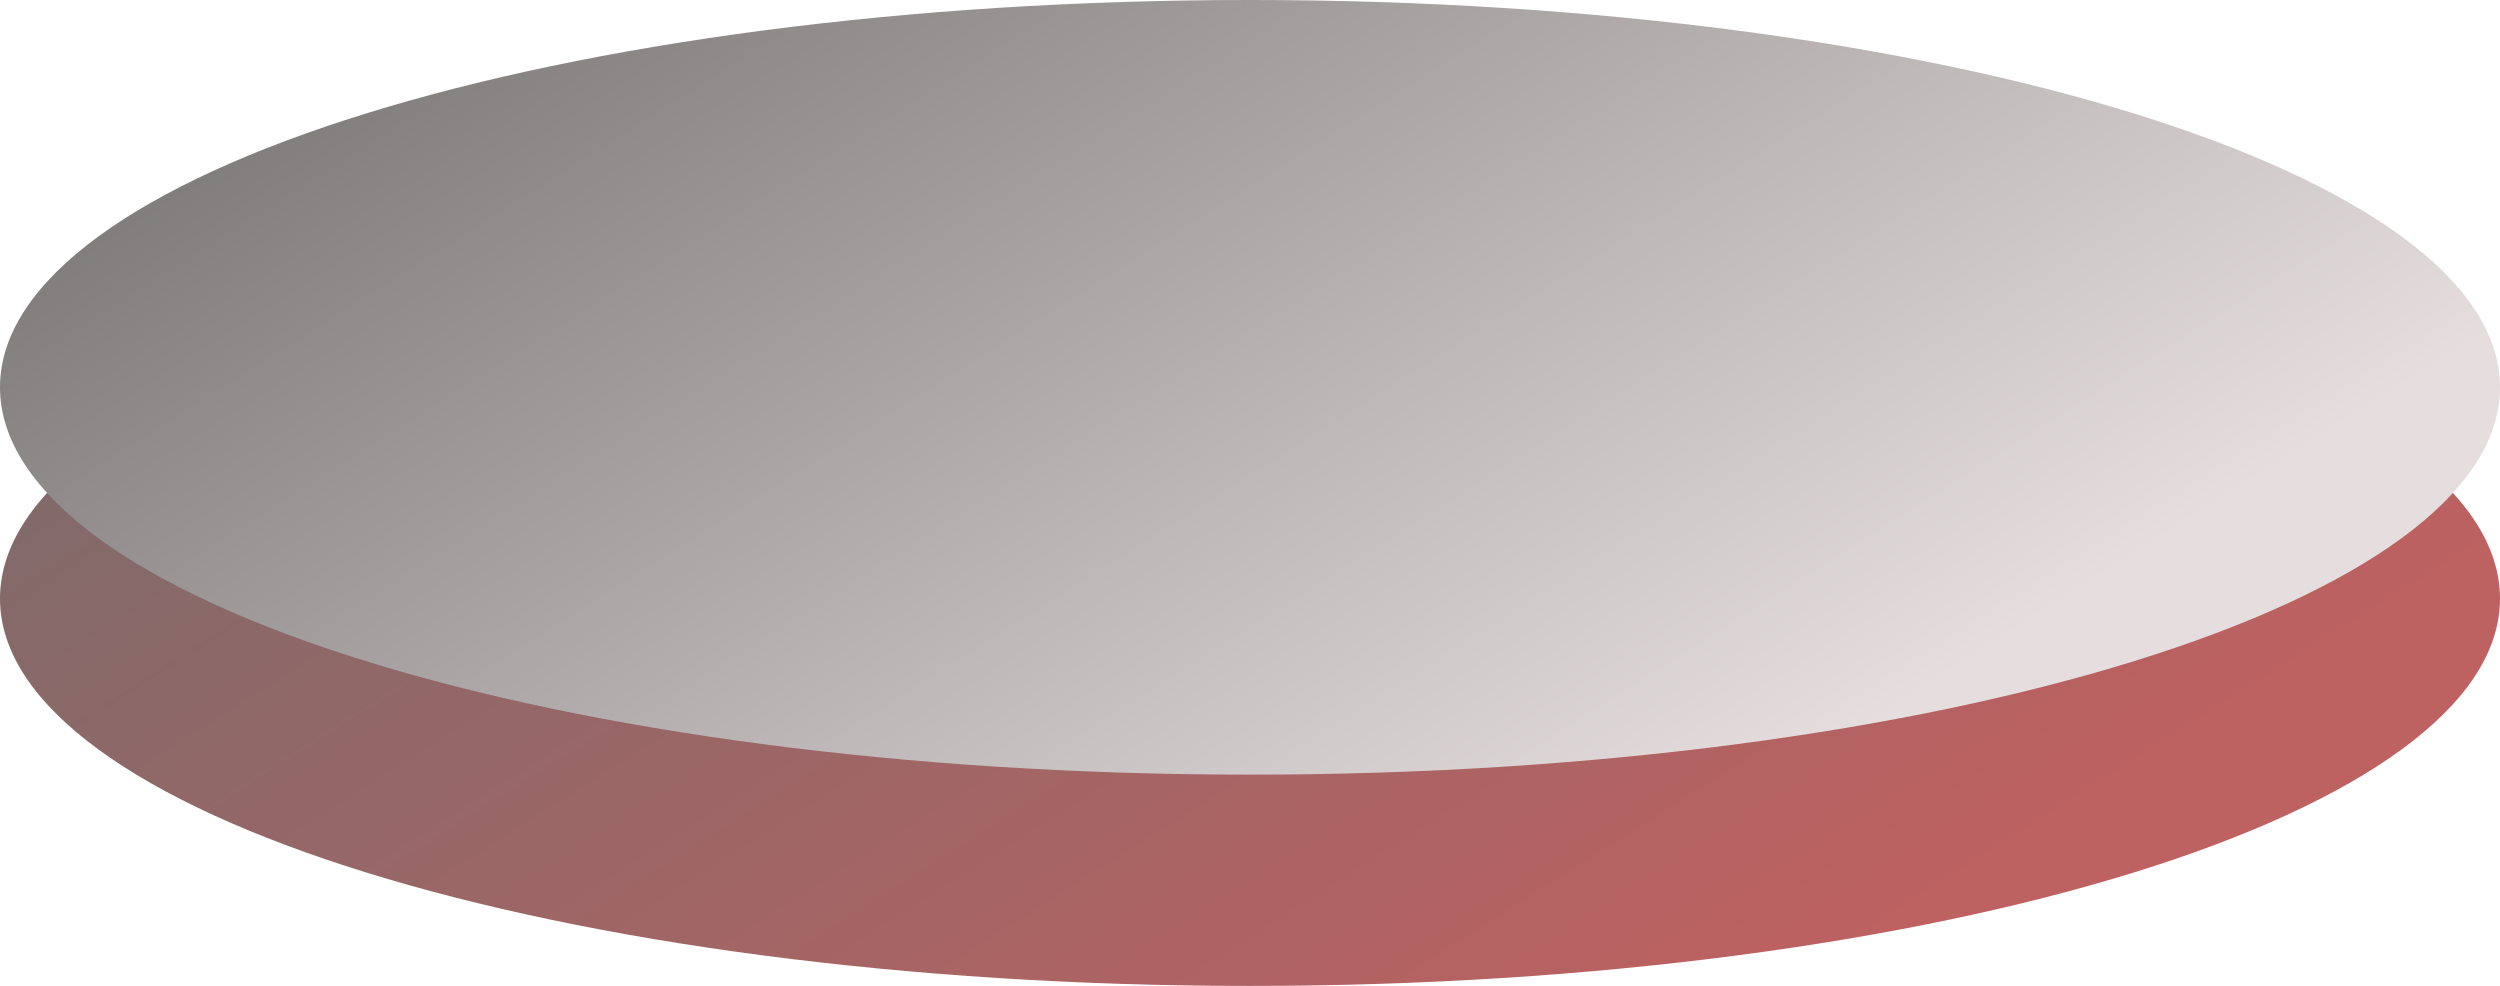
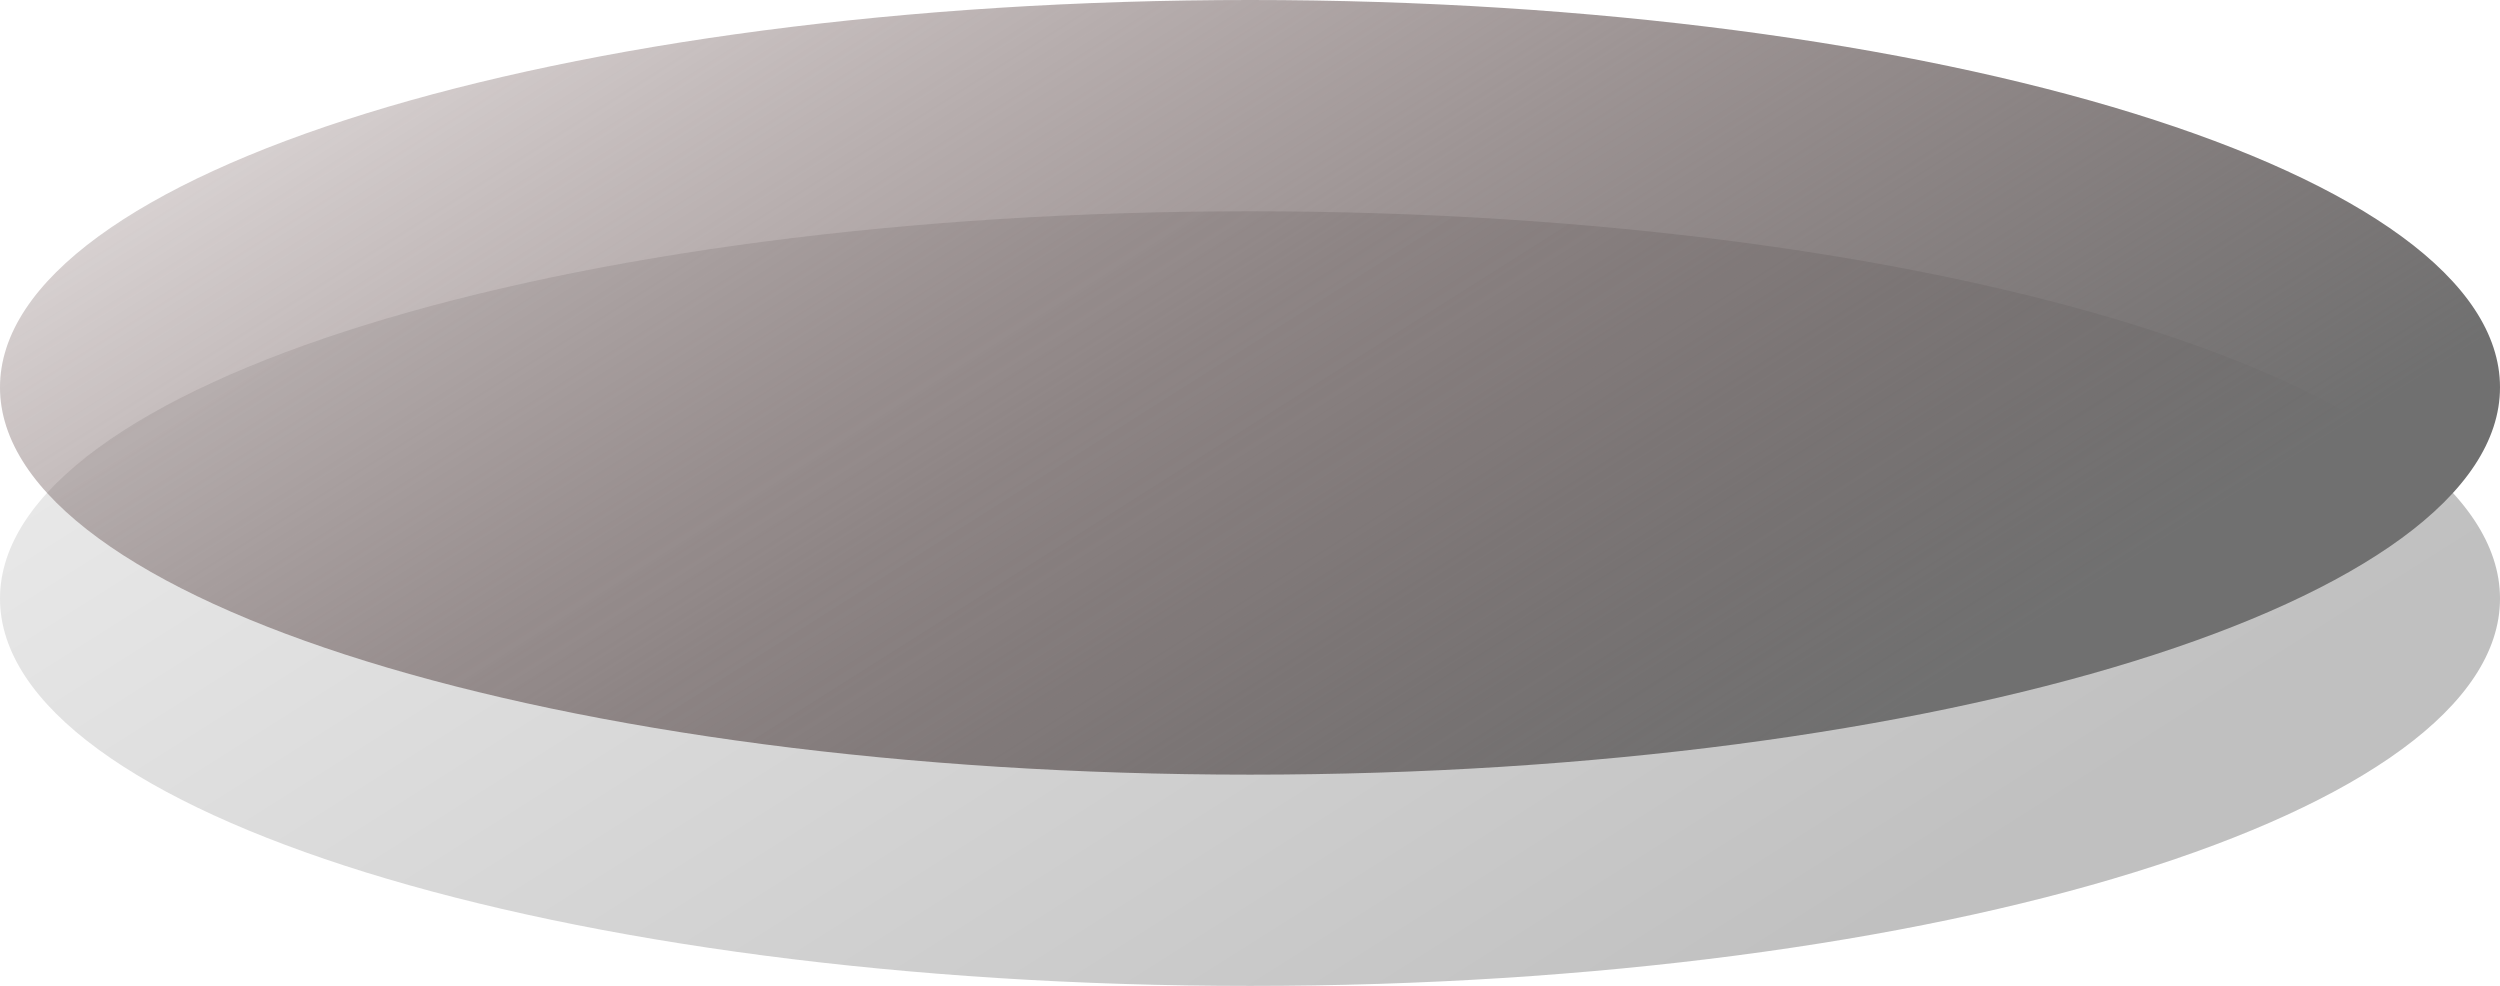
<svg xmlns="http://www.w3.org/2000/svg" width="71" height="28" viewBox="0 0 71 28" fill="none">
-   <ellipse cx="35.5" cy="17" rx="35.5" ry="11" fill="url(#paint0_linear)" fill-opacity="0.7" />
+   <ellipse cx="35.5" cy="17" rx="35.5" ry="11" fill="url(#paint0_linear)" fill-opacity="0.4" />
  <ellipse cx="35.5" cy="11" rx="35.5" ry="11" fill="url(#paint1_linear)" />
  <defs>
    <linearGradient id="paint0_linear" x1="51" y1="28" x2="29.5" y2="-6" gradientUnits="userSpaceOnUse">
-       <stop stop-color="#A01C1C" />
-       <stop offset="1" stop-color="#482A2A" />
+       <stop stop-color="#616161" />
+       <stop offset="1" stop-color="#CACACA" />
    </linearGradient>
    <linearGradient id="paint1_linear" x1="51" y1="22" x2="29.5" y2="-12" gradientUnits="userSpaceOnUse">
-       <stop stop-color="#E6DEDE" />
-       <stop offset="1" stop-color="#7D7A7A" />
+       <stop stop-color="#707070" />
+       <stop offset="1" stop-color="#482A2A" stop-opacity="0.19" />
    </linearGradient>
  </defs>
</svg>
